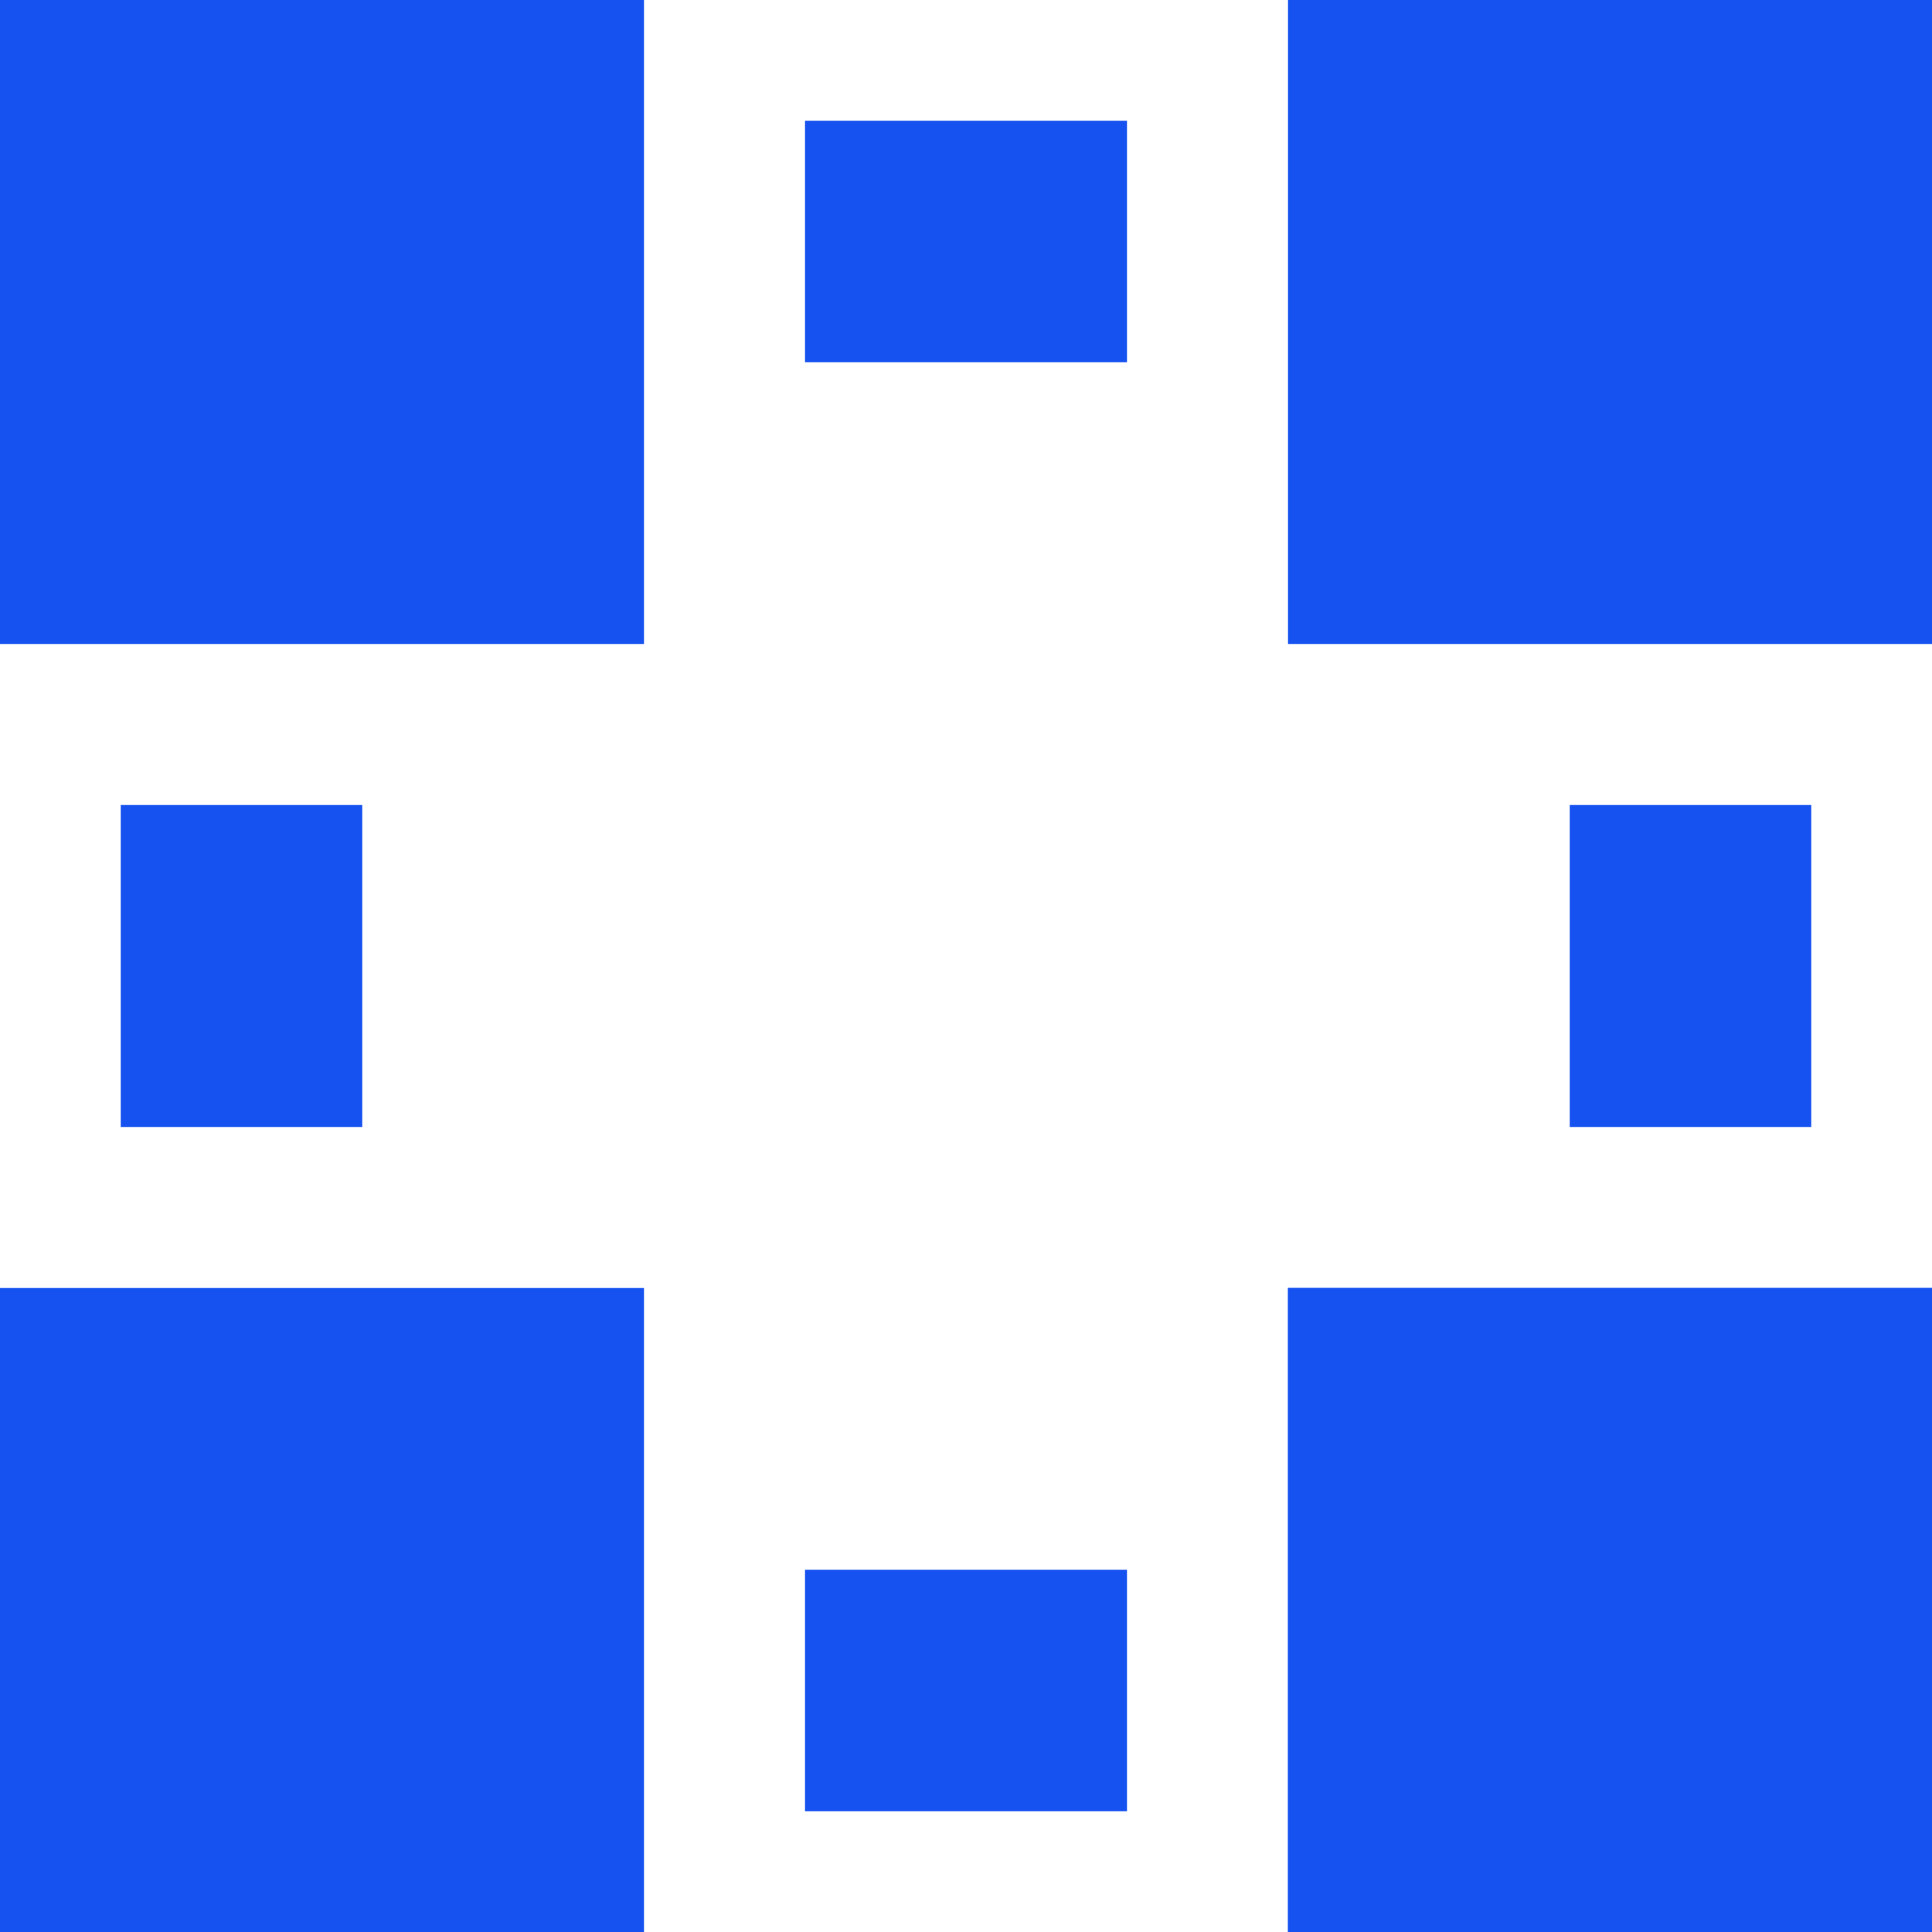
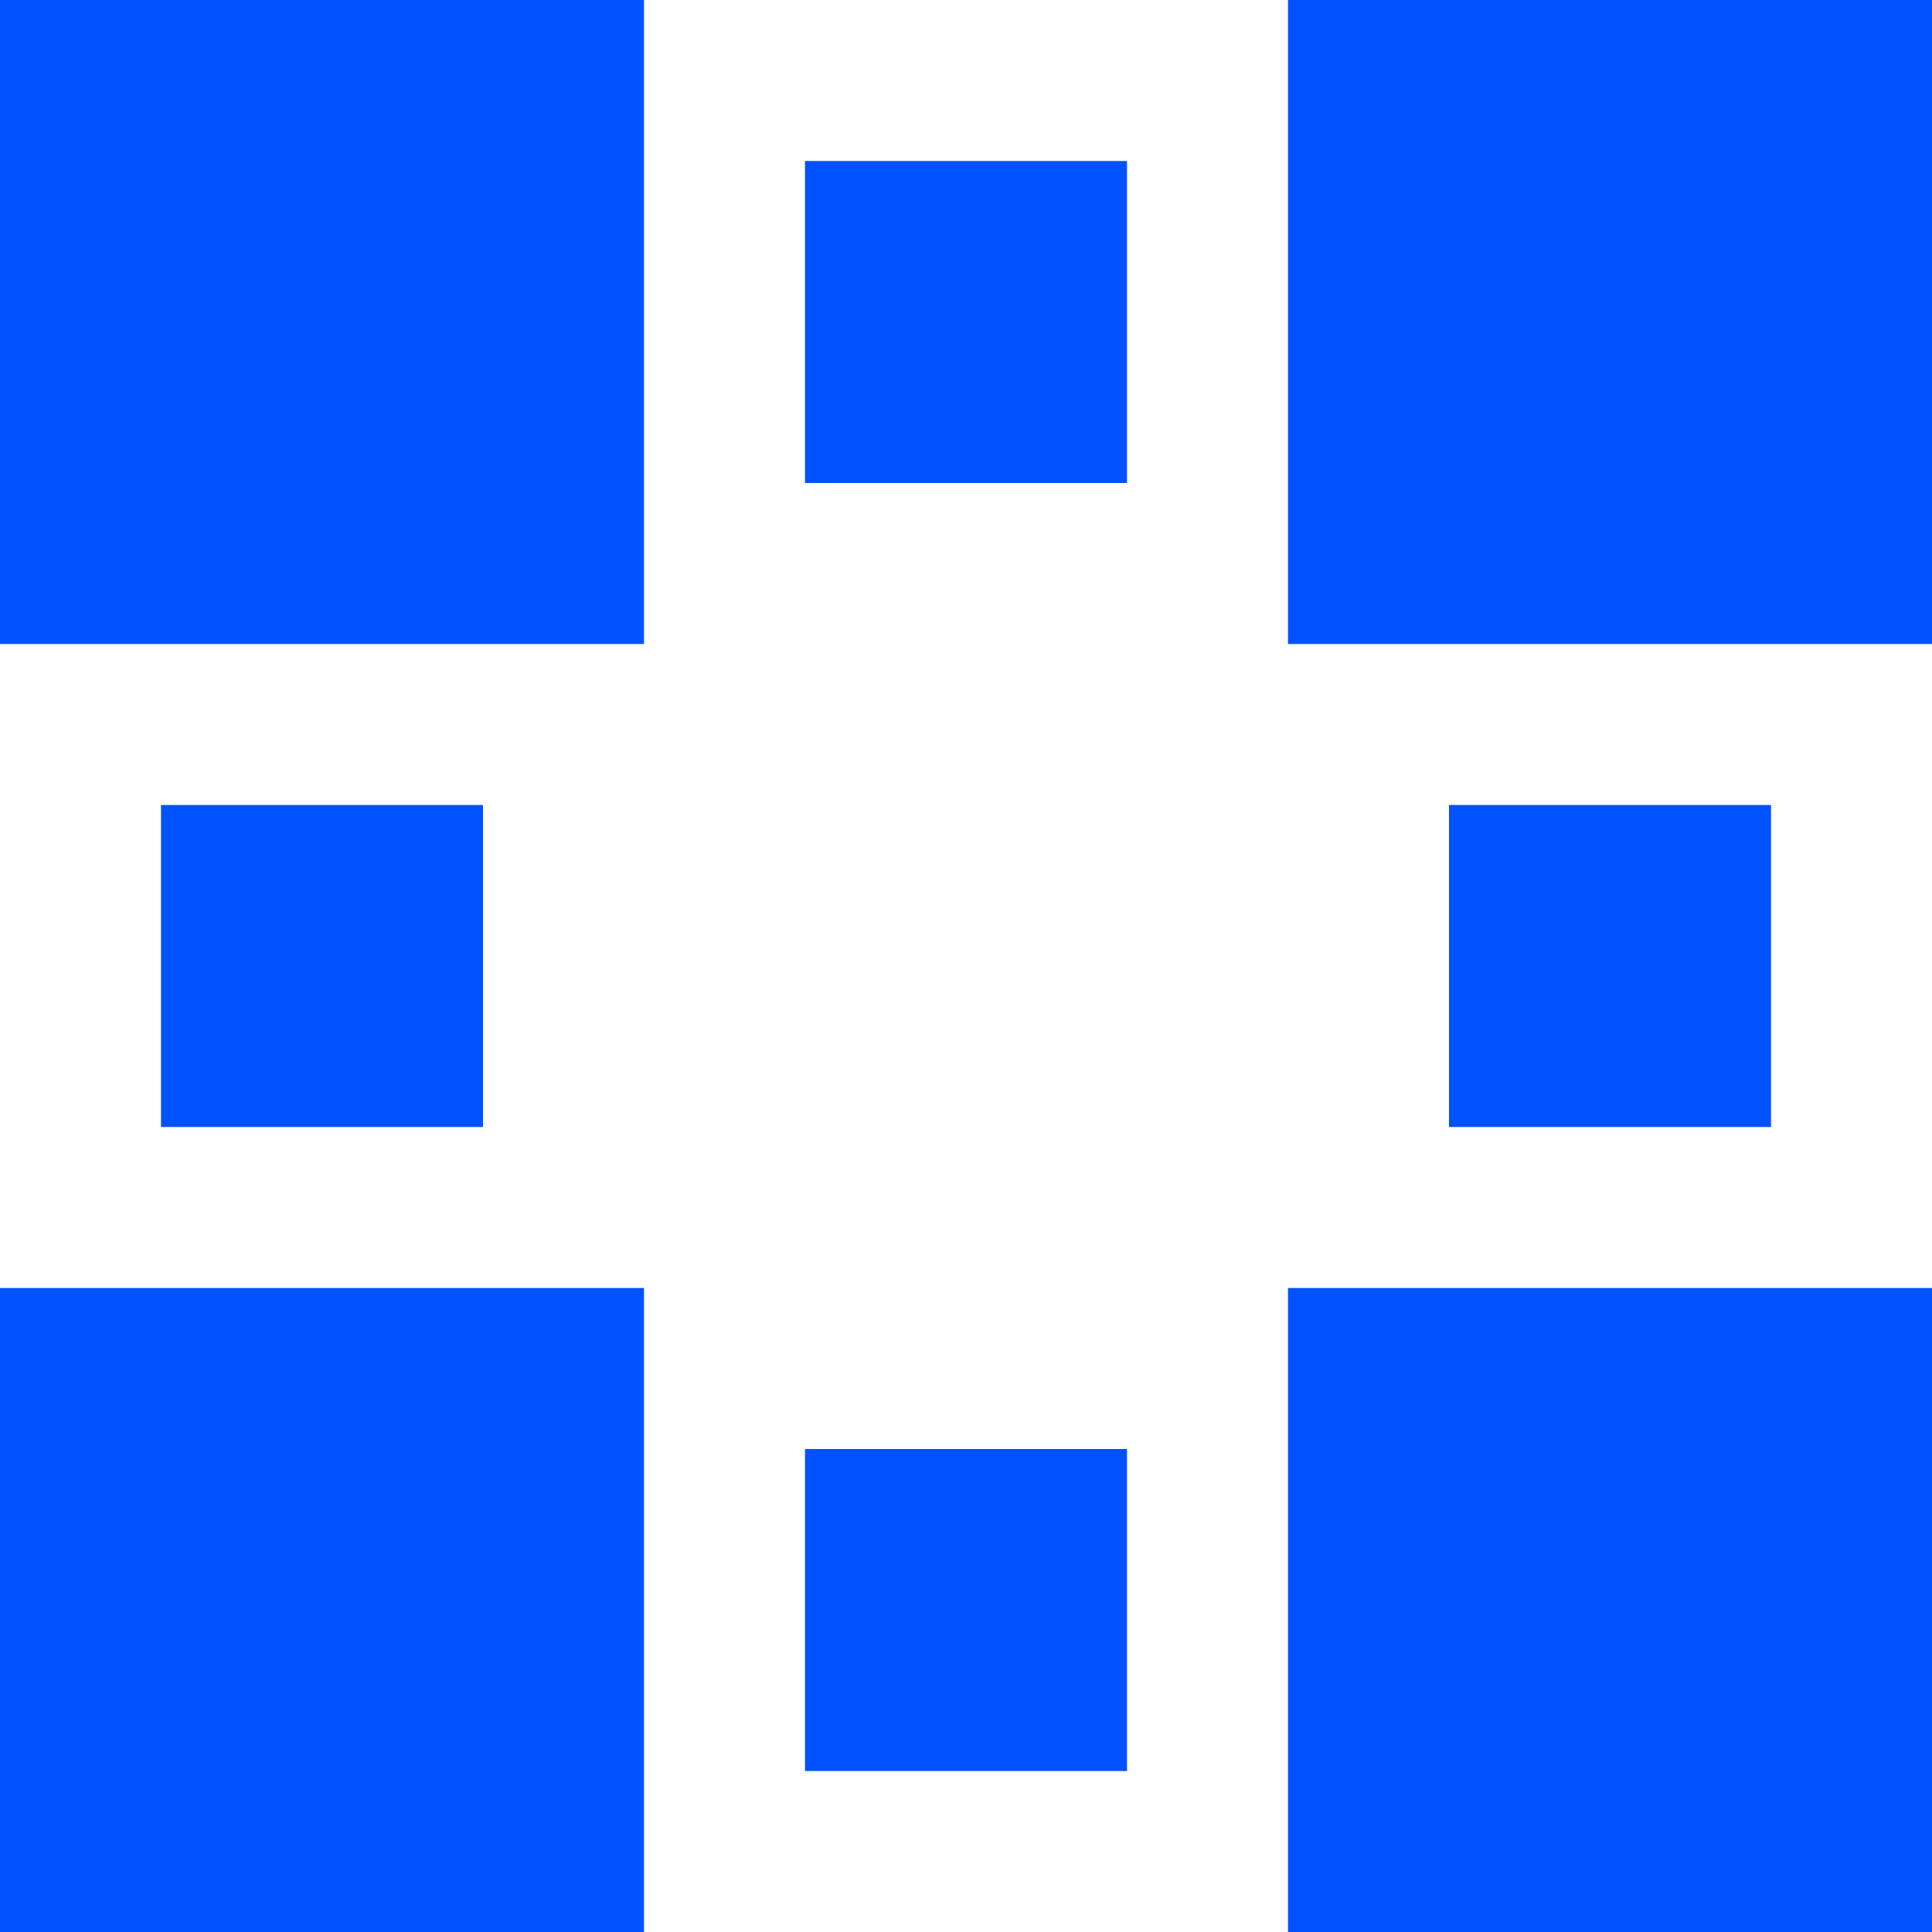
<svg xmlns="http://www.w3.org/2000/svg" fill="none" viewBox="0 0 12 12">
-   <path fill="#1652F0" d="M4 0H0v4h4V0Zm8 0H8v4h4V0ZM7 .75H5v1.5h2V.75Zm0 9H5v1.5h2v-1.5ZM11.25 5h-1.5v2h1.5V5Zm-9 0H.75v2h1.5V5ZM4 8H0v4h4V8Zm8 0v4H8V8h4Z" />
-   <path fill="#1652F0" d="M12 8H8v4h4V8Z" />
+   <path fill="#0052FF" d="M4 0H0v4h4V0Zm0 8H0v4h4V8Zm4-8h4v4H8V0ZM1 5h2v2H1V5Zm10 0H9v2h2V5ZM7 1v2H5V1h2Zm0 10V9H5v2h2Zm5-3H8v4h4V8Z" />
</svg>
